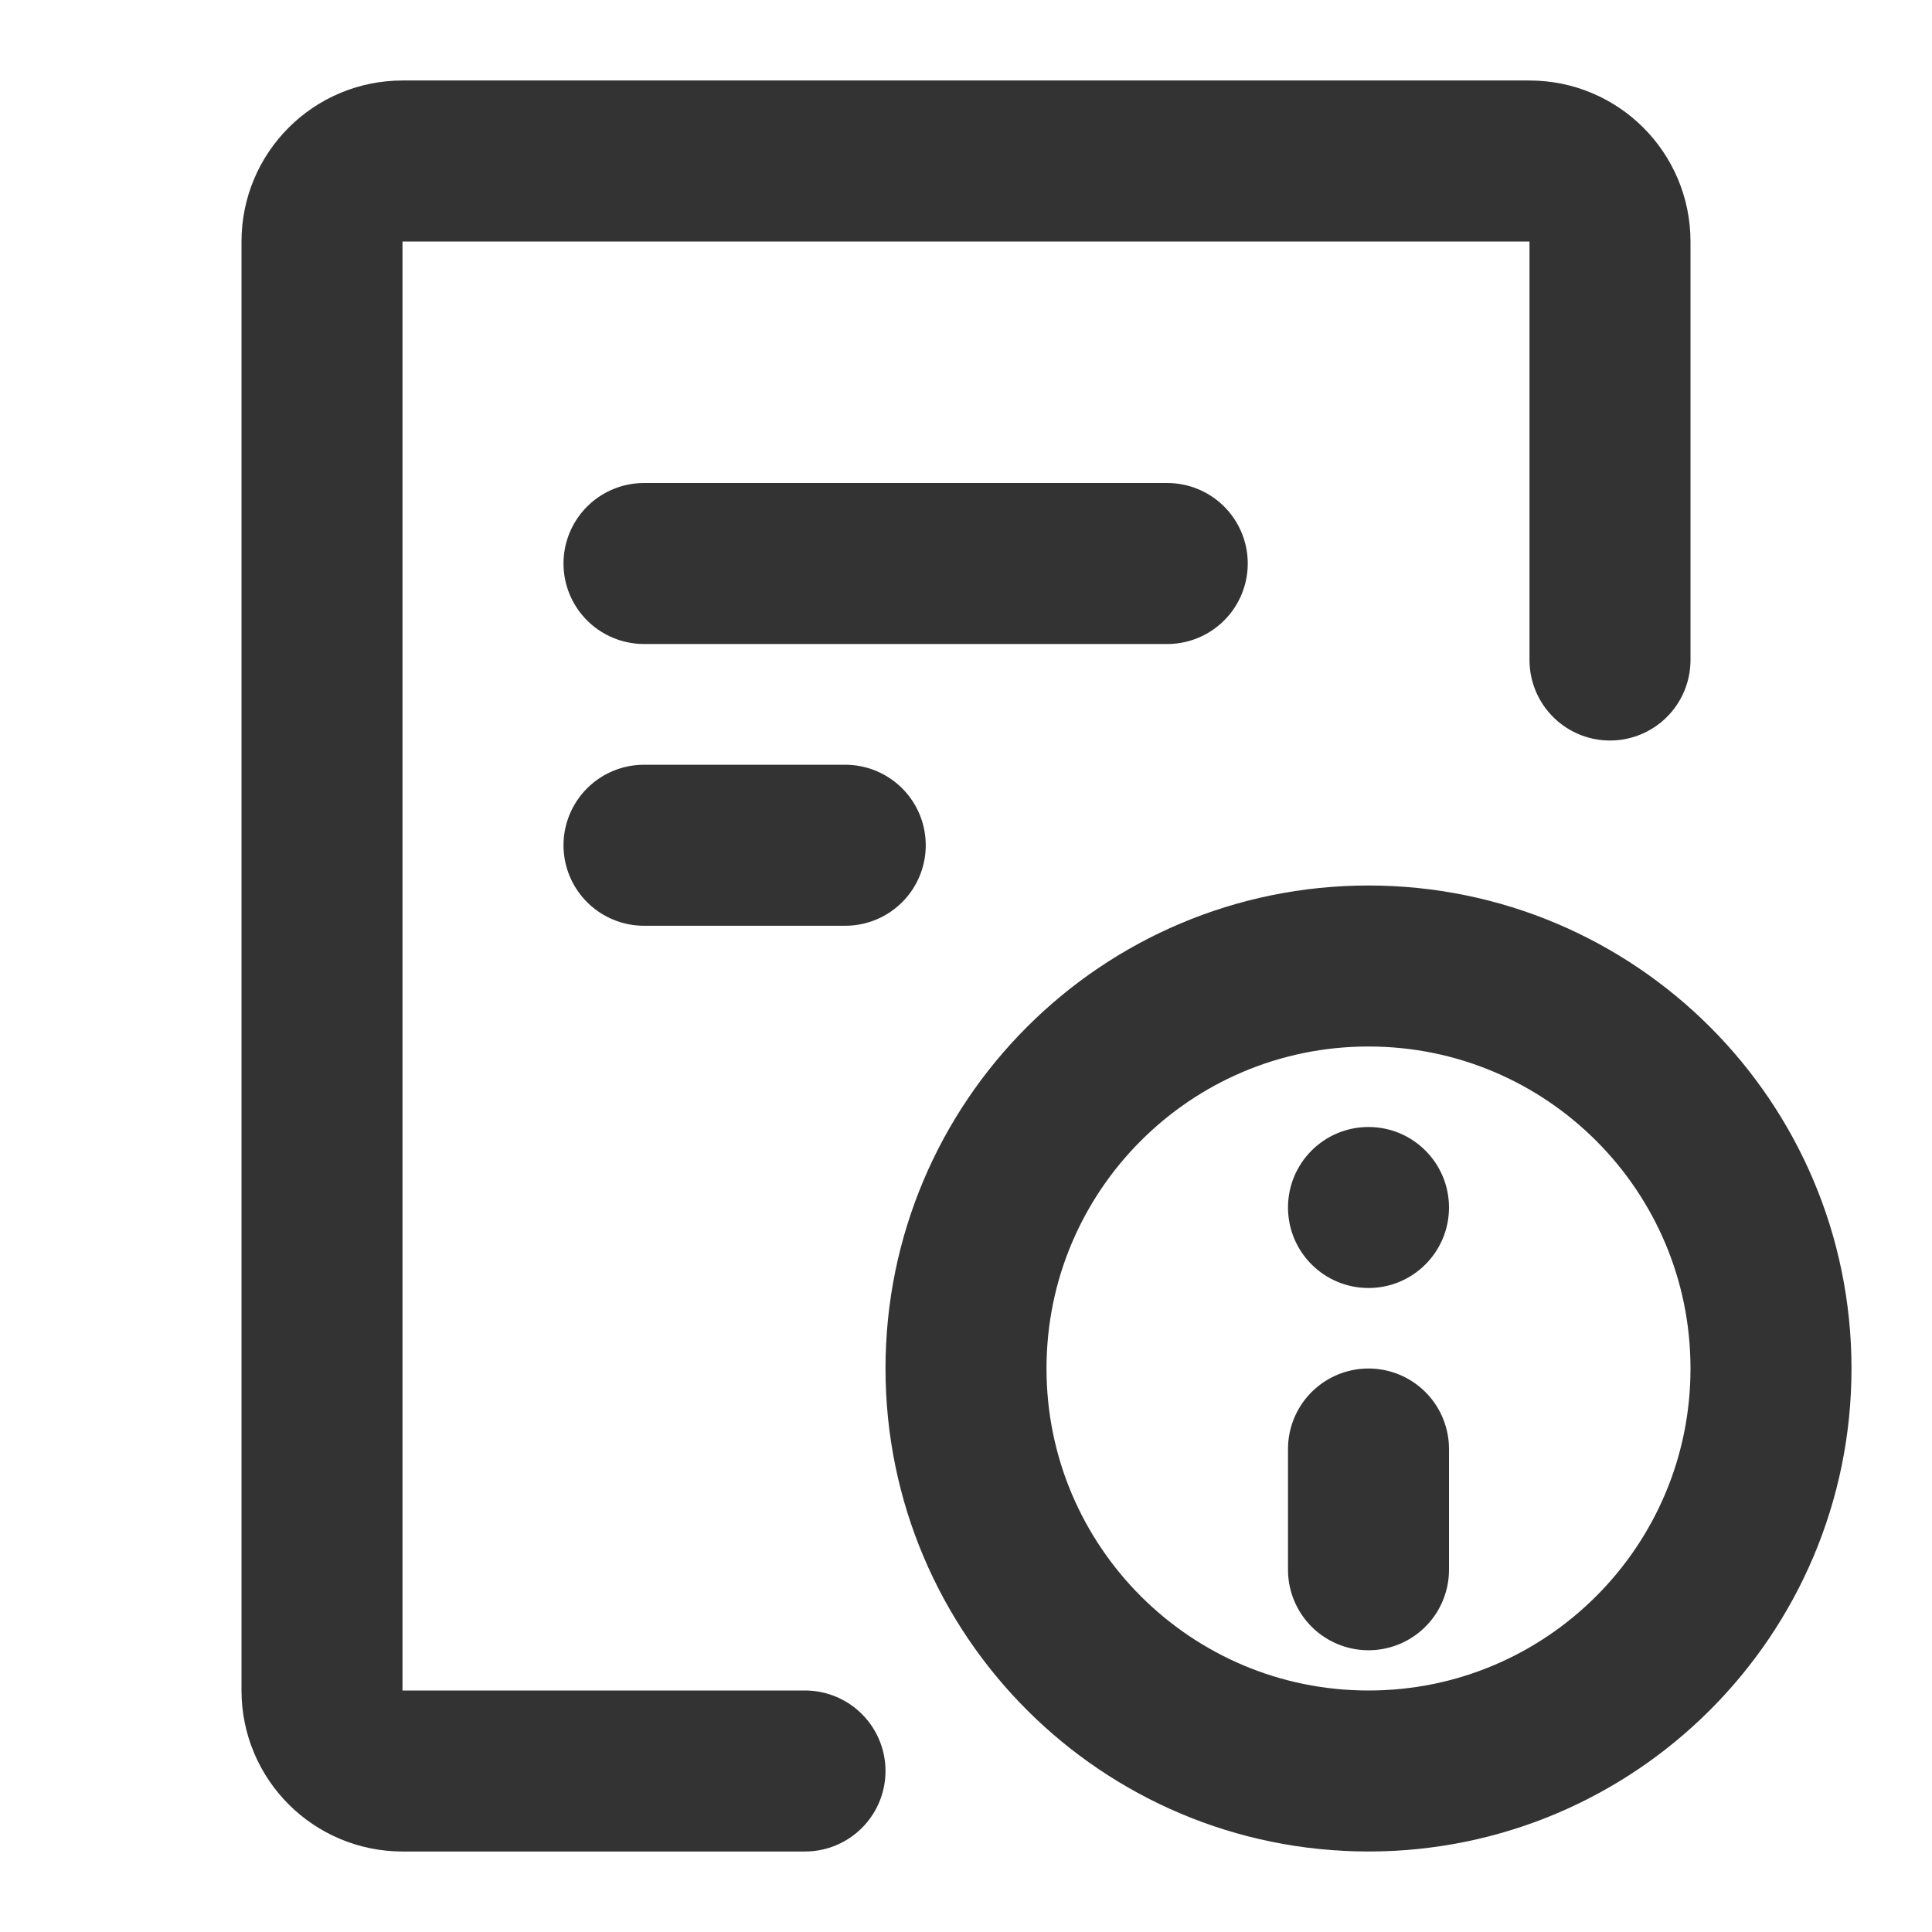
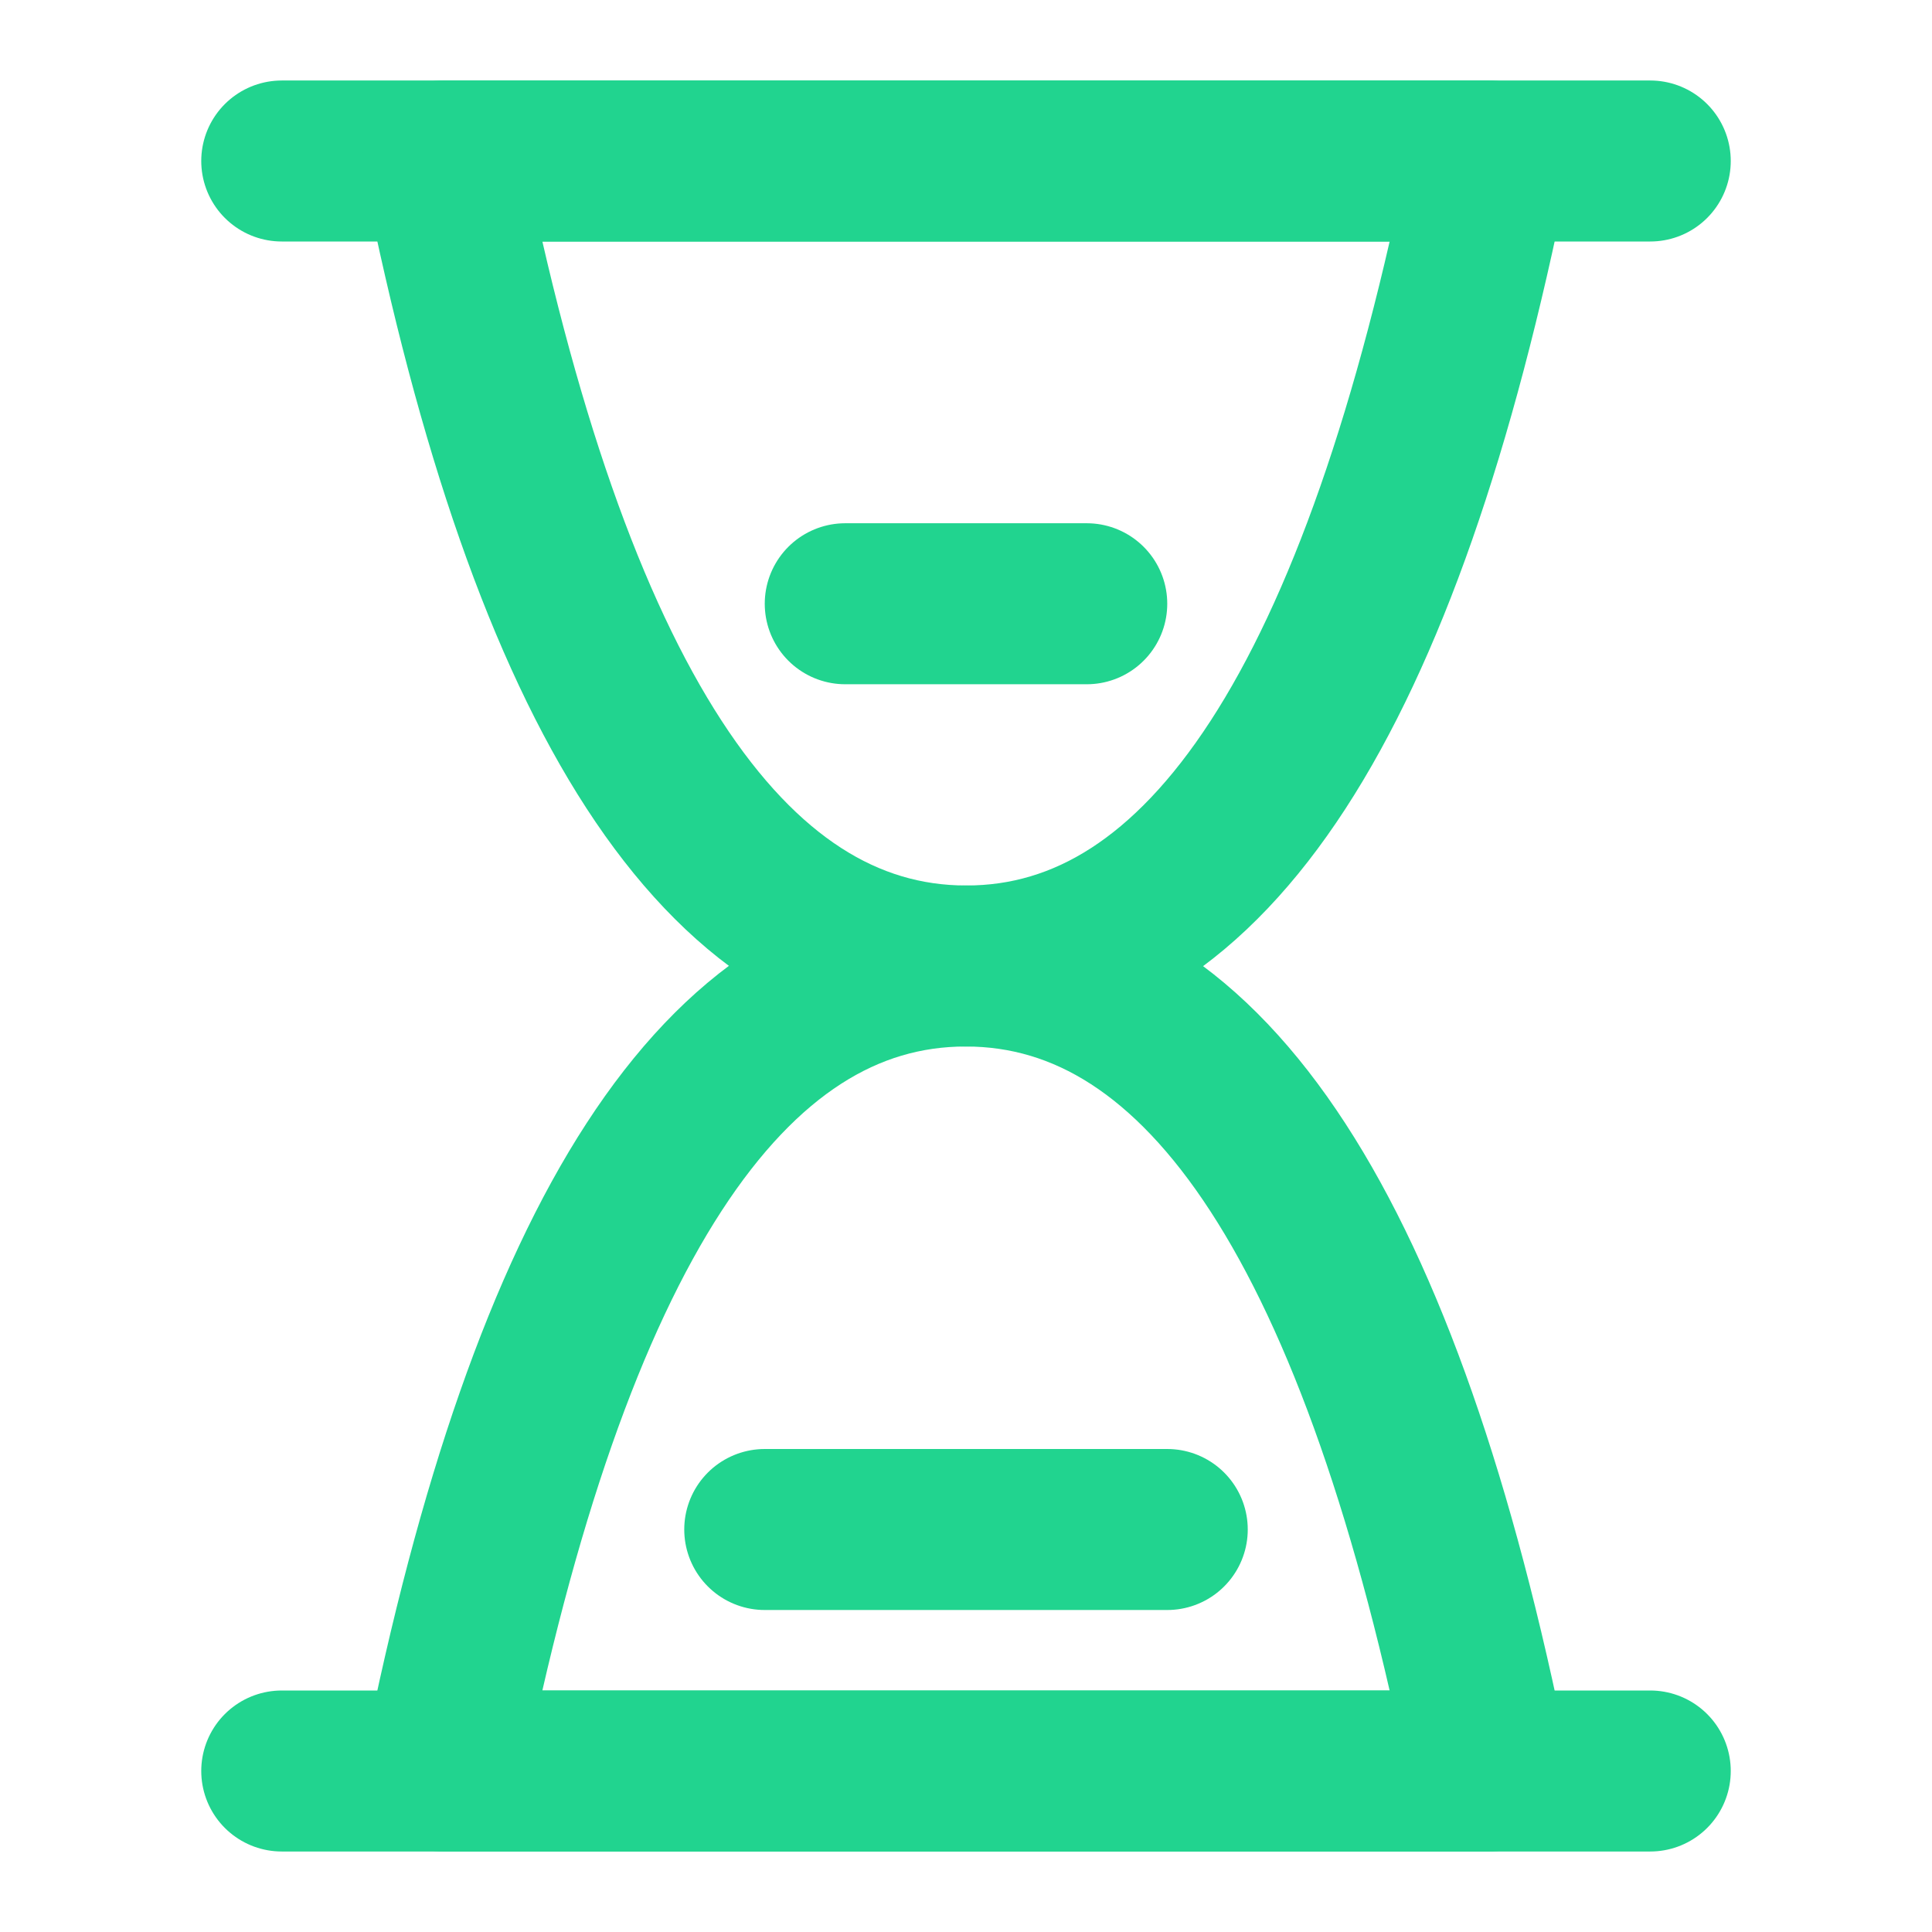
- <svg xmlns="http://www.w3.org/2000/svg" width="24" height="24" viewBox="0 0 48 48" fill="none">
-   <path d="M40 16.398V6C40 4.895 39.105 4 38 4H10C8.895 4 8 4.895 8 6V42C8 43.105 8.895 44 10 44H20" stroke="#333" stroke-width="4" stroke-linecap="round" stroke-linejoin="round" />
-   <path d="M16 14H29" stroke="#333" stroke-width="4" stroke-linecap="round" />
-   <path d="M16 21H21" stroke="#333" stroke-width="4" stroke-linecap="round" />
-   <circle cx="34" cy="34" r="10" transform="rotate(90 34 34)" fill="none" stroke="#333" stroke-width="4" stroke-linecap="round" stroke-linejoin="round" />
-   <path d="M34 36L34 39" stroke="#333" stroke-width="4" stroke-linecap="round" />
-   <circle cx="34" cy="30" r="2" fill="#333" />
+ <svg xmlns="http://www.w3.org/2000/svg" width="20" height="20" viewBox="0 0 48 48" fill="none">
+   <path d="M7 4H41" stroke="#21d48f" stroke-width="4" stroke-linecap="round" stroke-linejoin="round" />
+   <path d="M7 44H41" stroke="#21d48f" stroke-width="4" stroke-linecap="round" stroke-linejoin="round" />
+   <path d="M11 44C13.667 30.661 18 23.994 24 24C30 24.006 34.333 30.672 37 44H11Z" fill="none" stroke="#21d48f" stroke-width="4" stroke-linejoin="round" />
+   <path d="M37 4C34.333 17.339 30 24.006 24 24C18 23.994 13.667 17.328 11 4H37Z" fill="none" stroke="#21d48f" stroke-width="4" stroke-linejoin="round" />
+   <path d="M21 15H27" stroke="#21d48f" stroke-width="4" stroke-linecap="round" stroke-linejoin="round" />
+   <path d="M19 38H29" stroke="#21d48f" stroke-width="4" stroke-linecap="round" stroke-linejoin="round" />
</svg>
